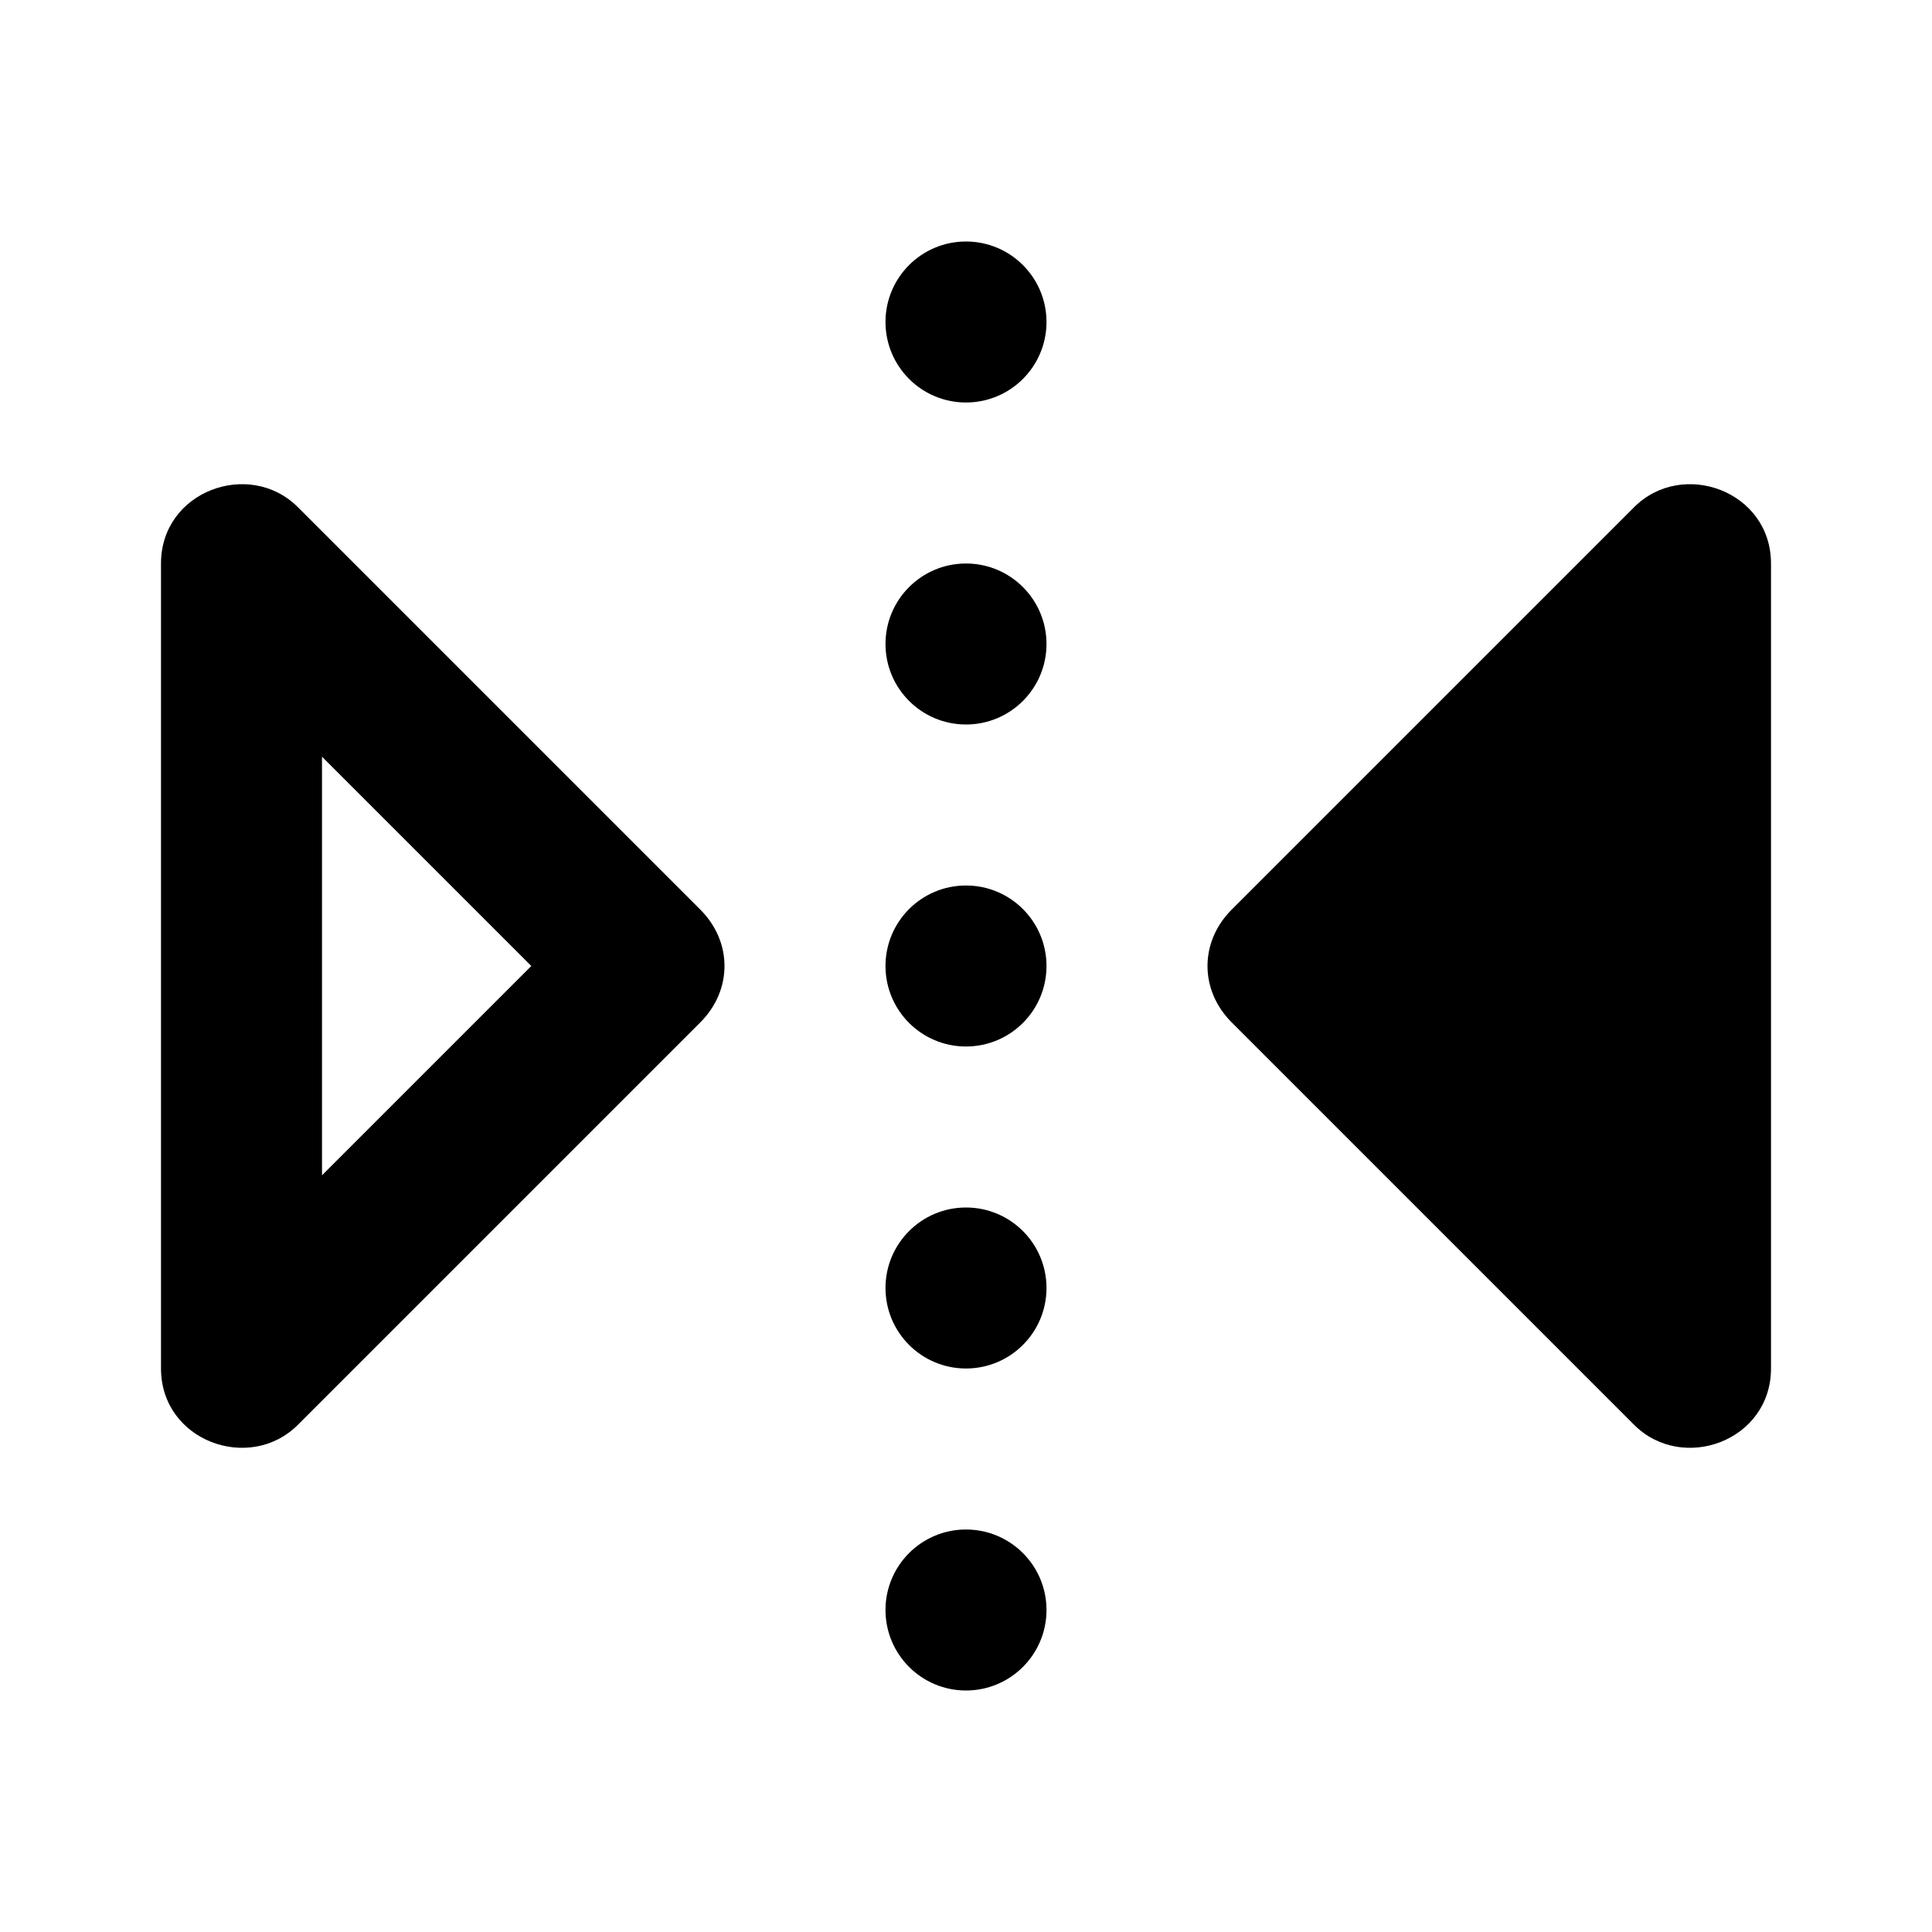
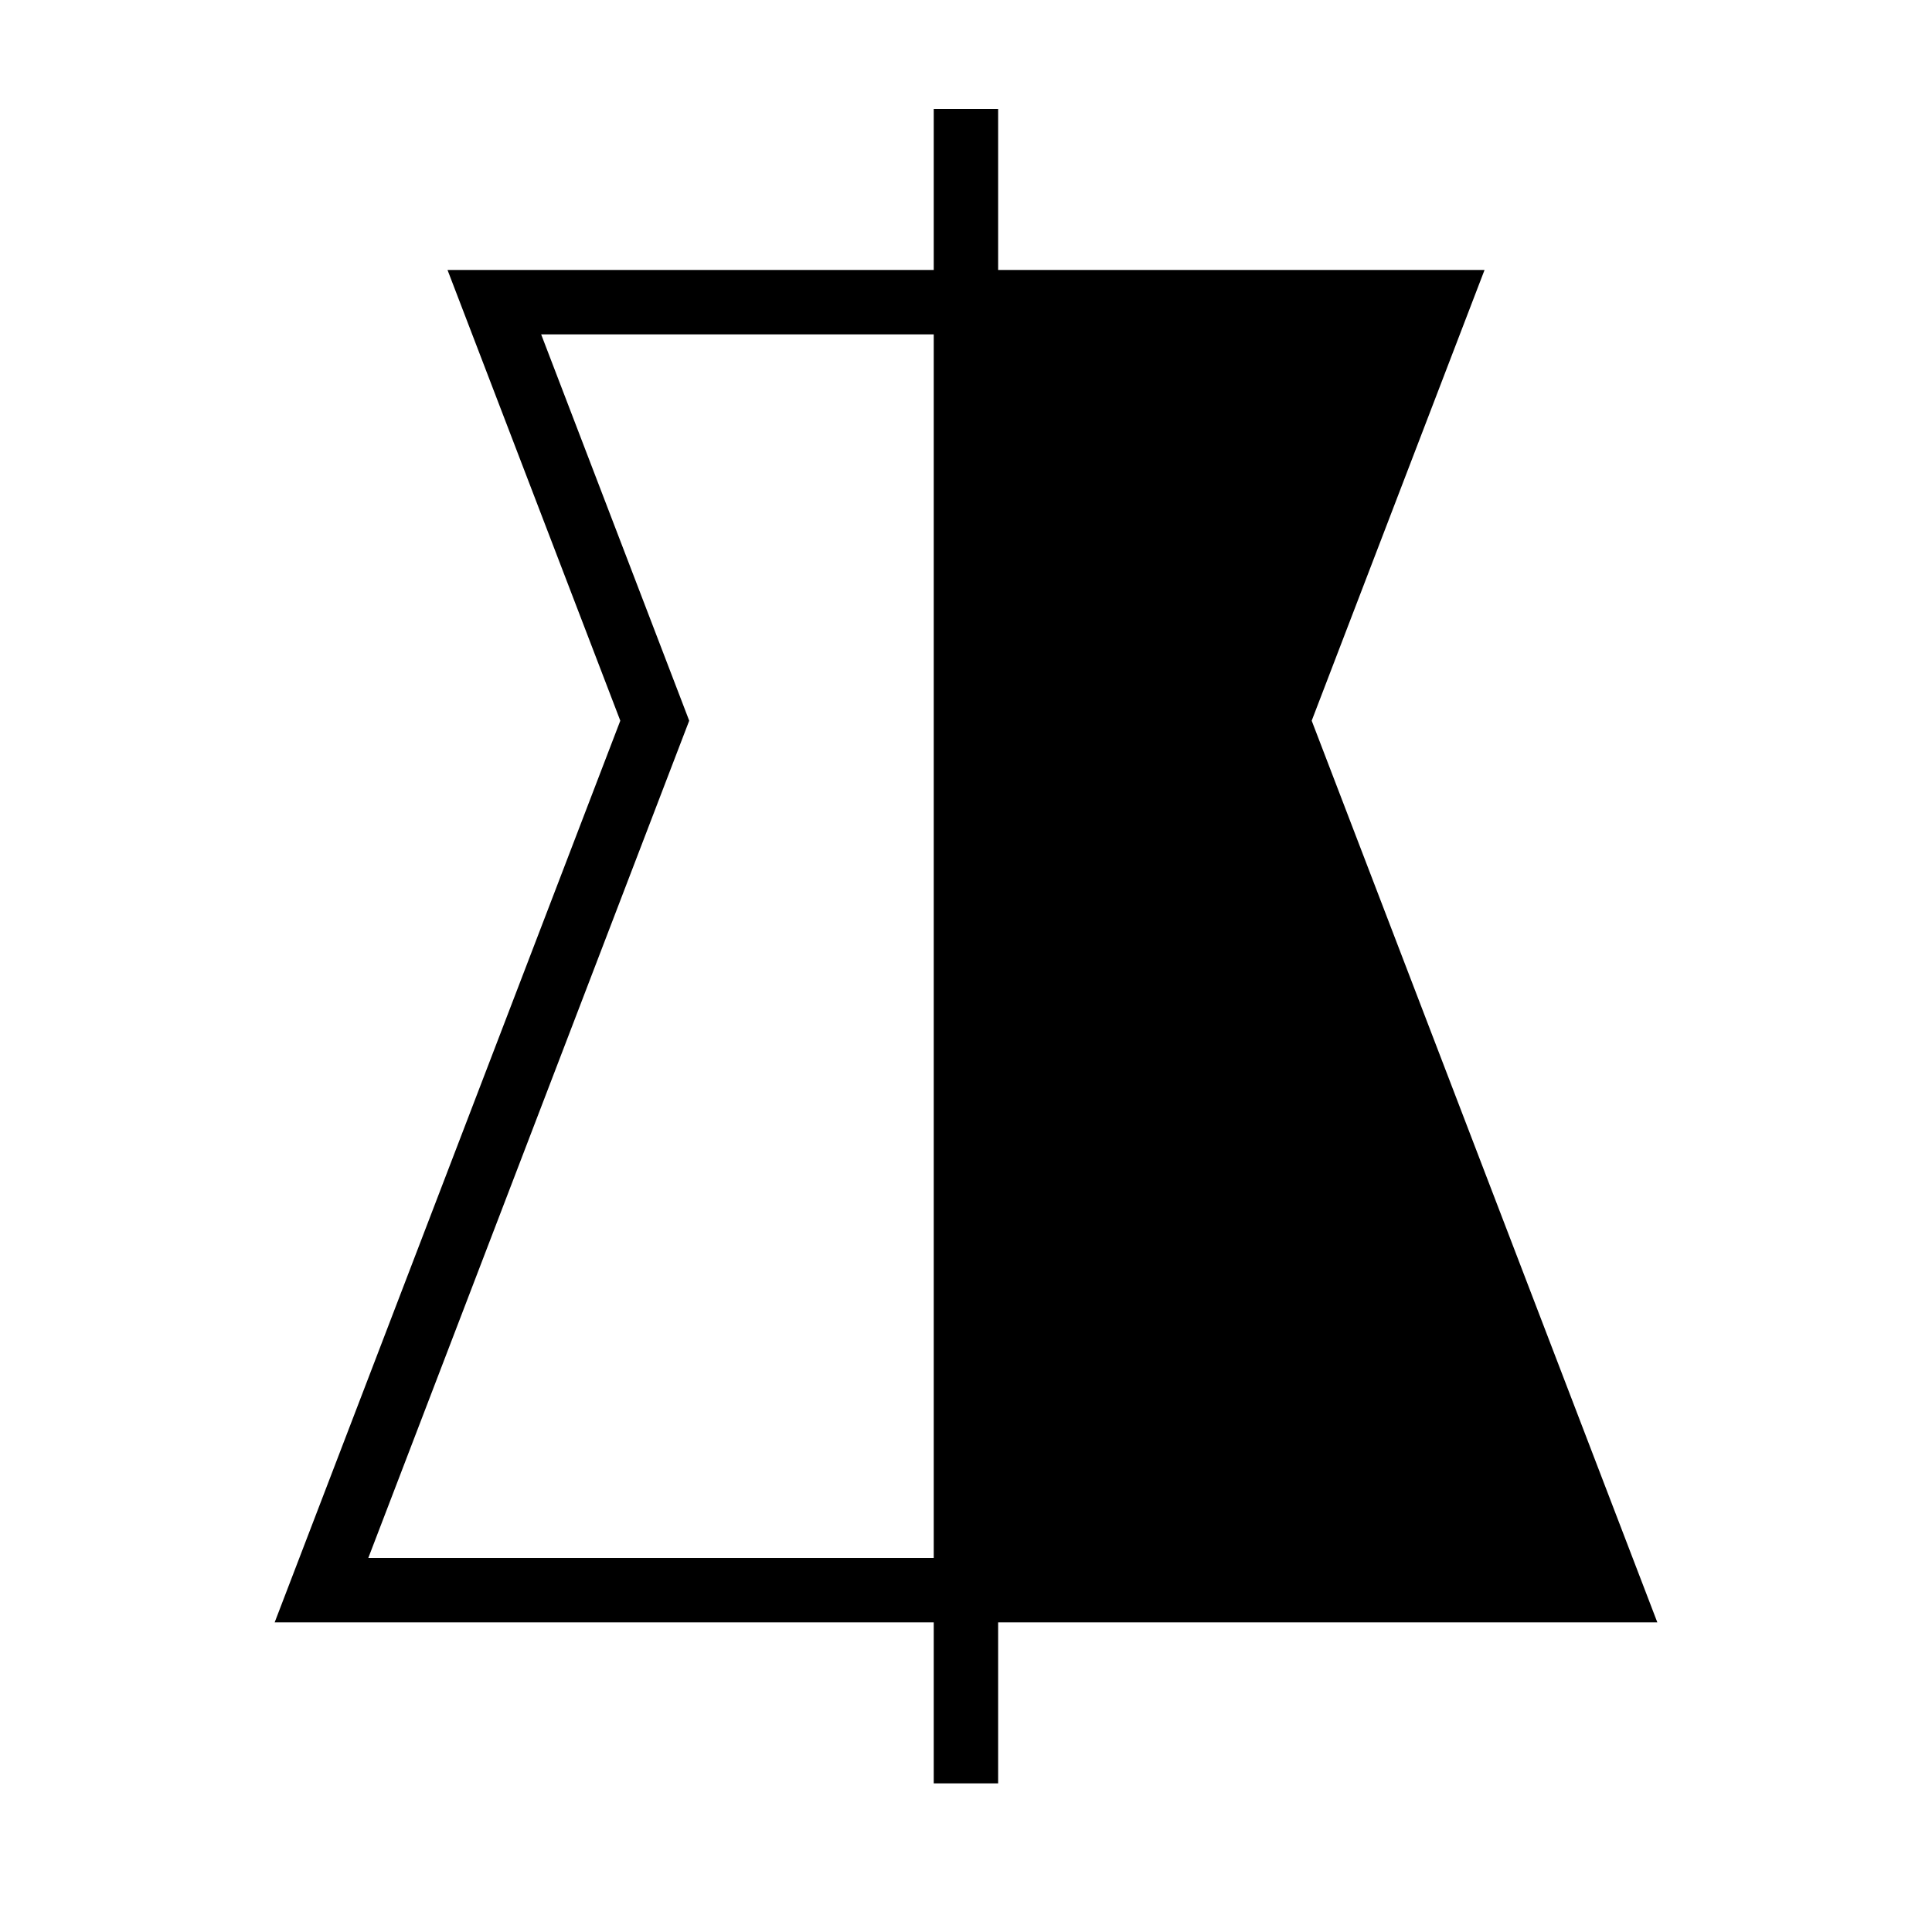
- <svg xmlns="http://www.w3.org/2000/svg" version="1.1" viewBox="0 0 24 24">
-   <path d="M3.7,6.3C3.1,5.7,2,6.1,2,7v10c0,0.9,1.1,1.3,1.7,0.7l5-5c0.4-0.4,0.4-1,0-1.4L3.7,6.3z M4,14.6V9.4L6.6,12L4,14.6z" />
-   <path d="M20.3,6.3l-5,5c-0.4,0.4-0.4,1,0,1.4l5,5c0.6,0.6,1.7,0.2,1.7-0.7V7C22,6.1,20.9,5.7,20.3,6.3z" />
-   <circle cx="12" cy="8" r="1" />
-   <circle cx="12" cy="4" r="1" />
-   <circle cx="12" cy="12" r="1" />
-   <circle cx="12" cy="16" r="1" />
-   <circle cx="12" cy="20" r="1" />
+ <svg xmlns="http://www.w3.org/2000/svg" viewBox="0 0 30 30">
+   <switch>
+     <g>
+       <path d="M25.735 25.192l-5.367-14.001 2.684-6.999h-7.553v-2.5h-1v2.5h-7.55l2.683 6.999-5.367 14.001h10.234v2.5h1v-2.5h10.236zm-20.016-1l4.846-12.644.137-.357-.137-.358-2.162-5.641h6.096v19h-8.78z" />
+     </g>
+   </switch>
</svg>
